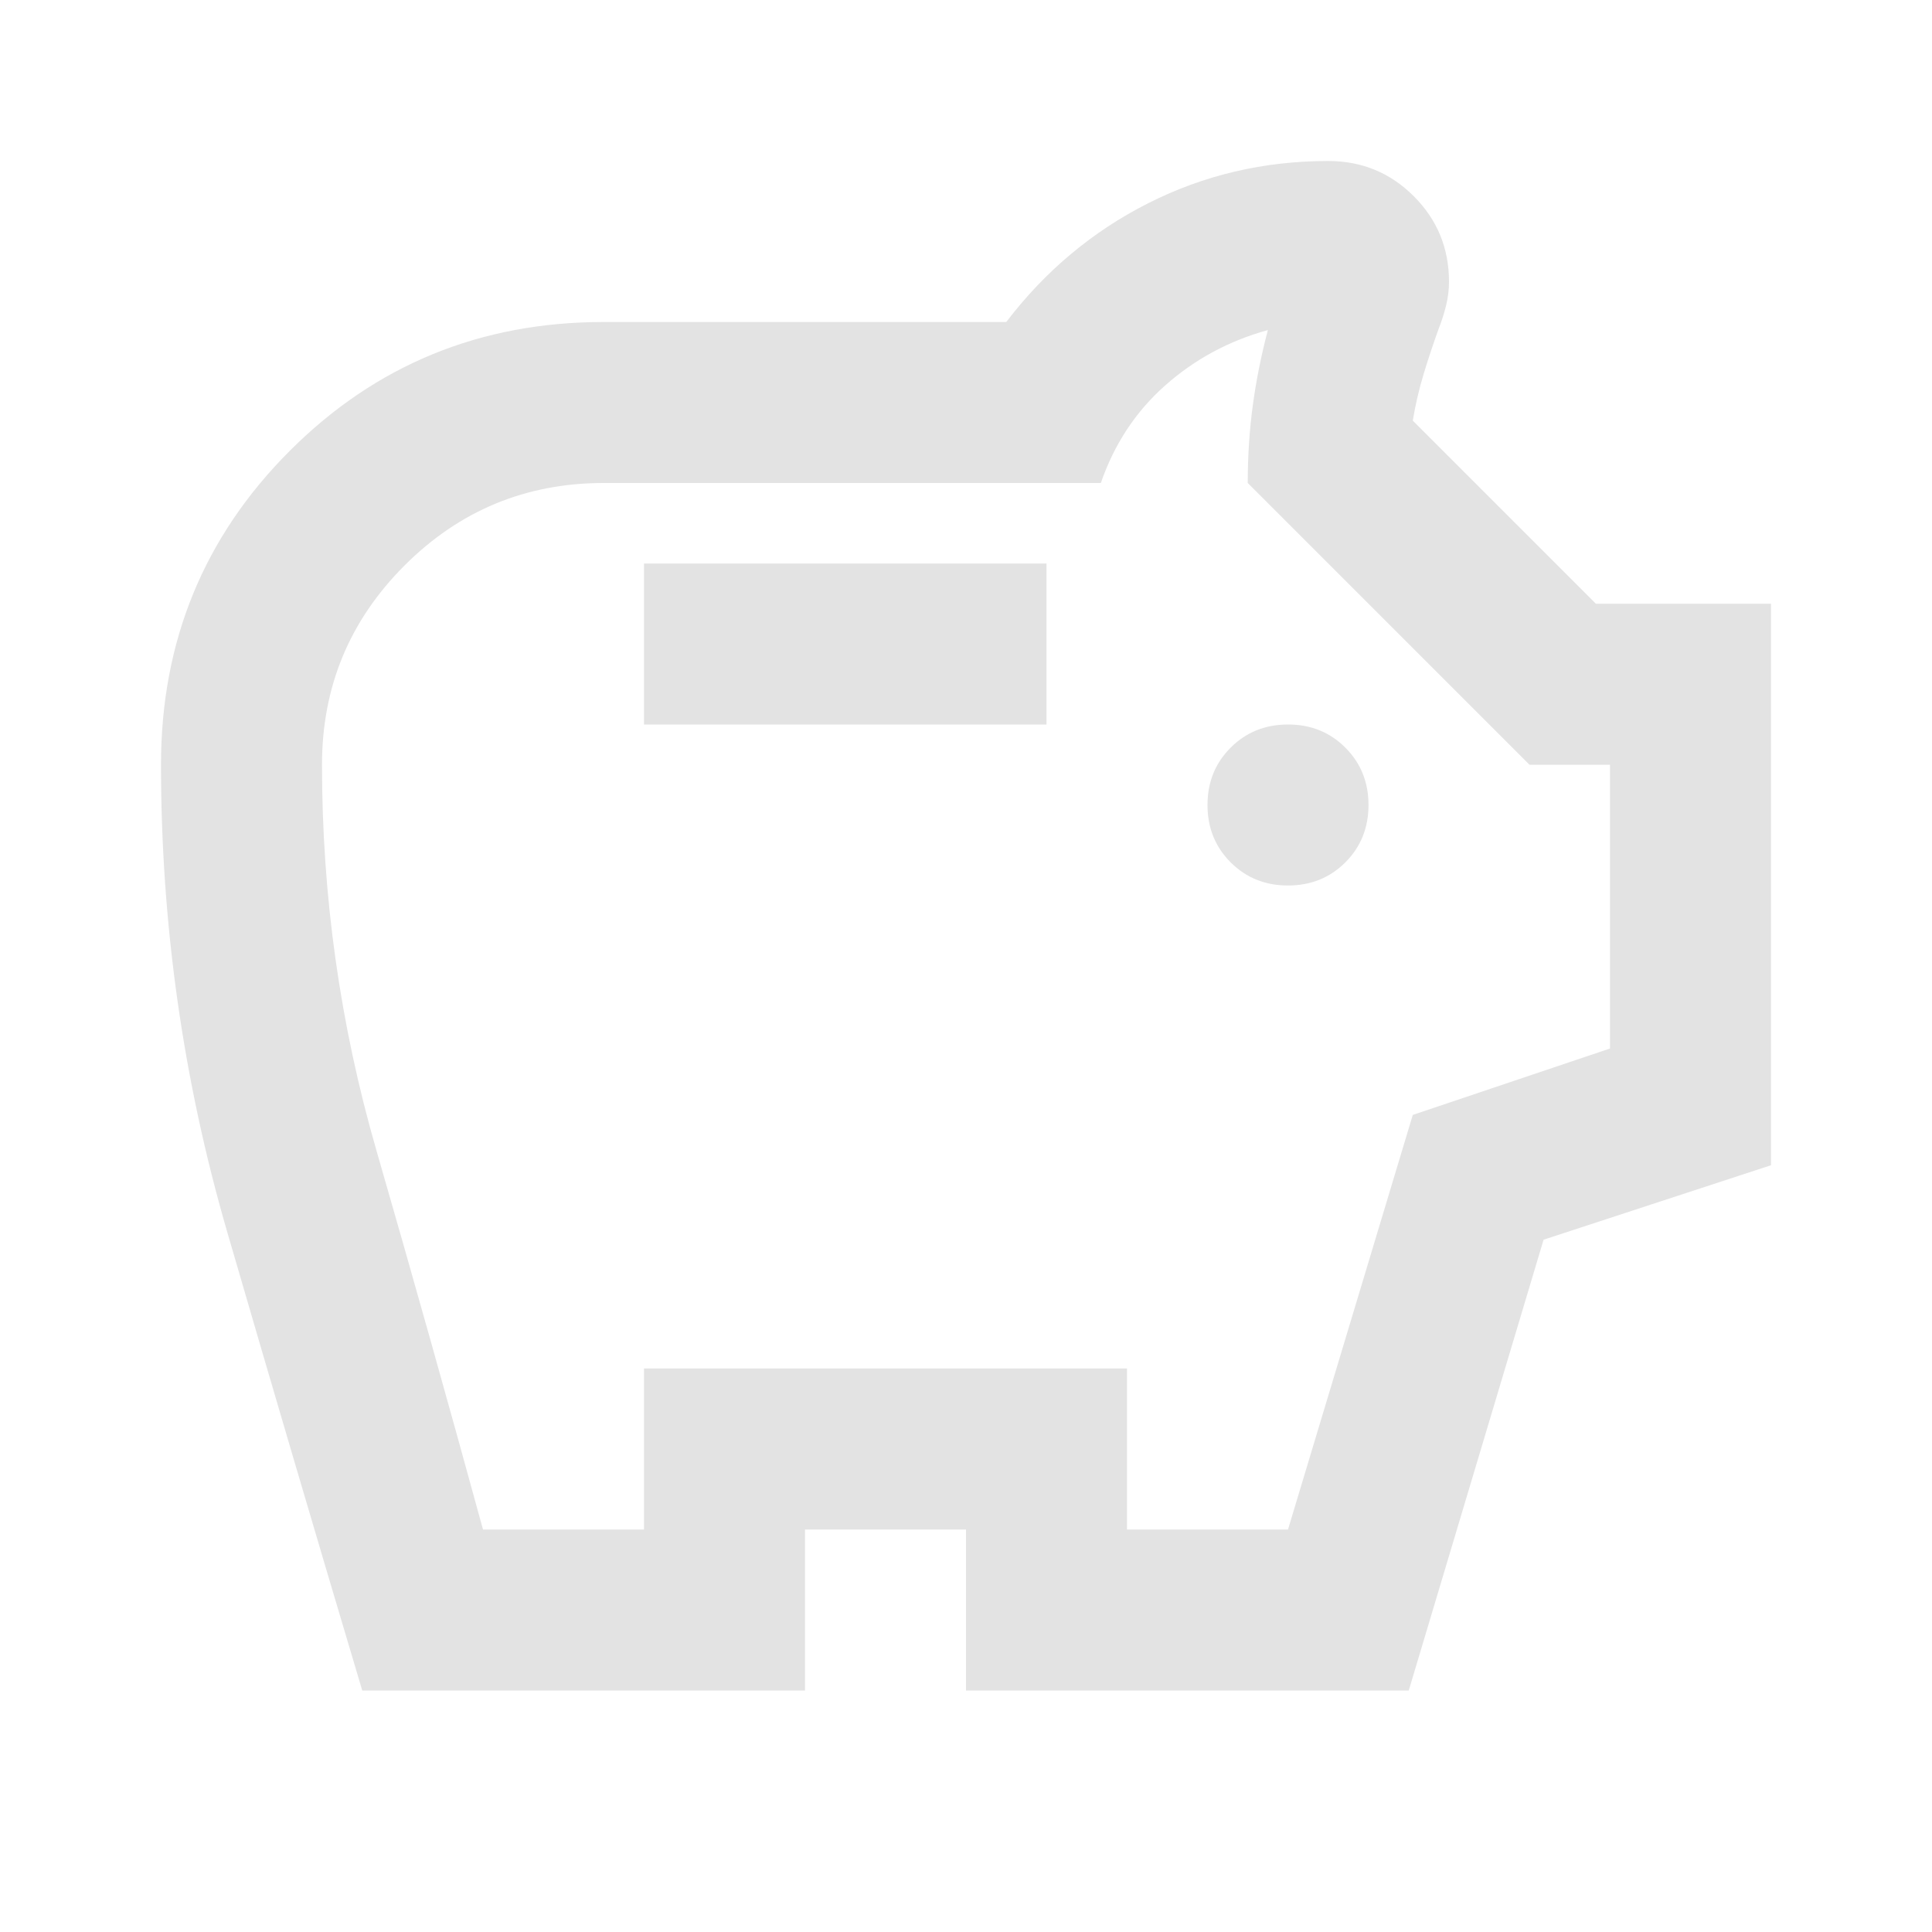
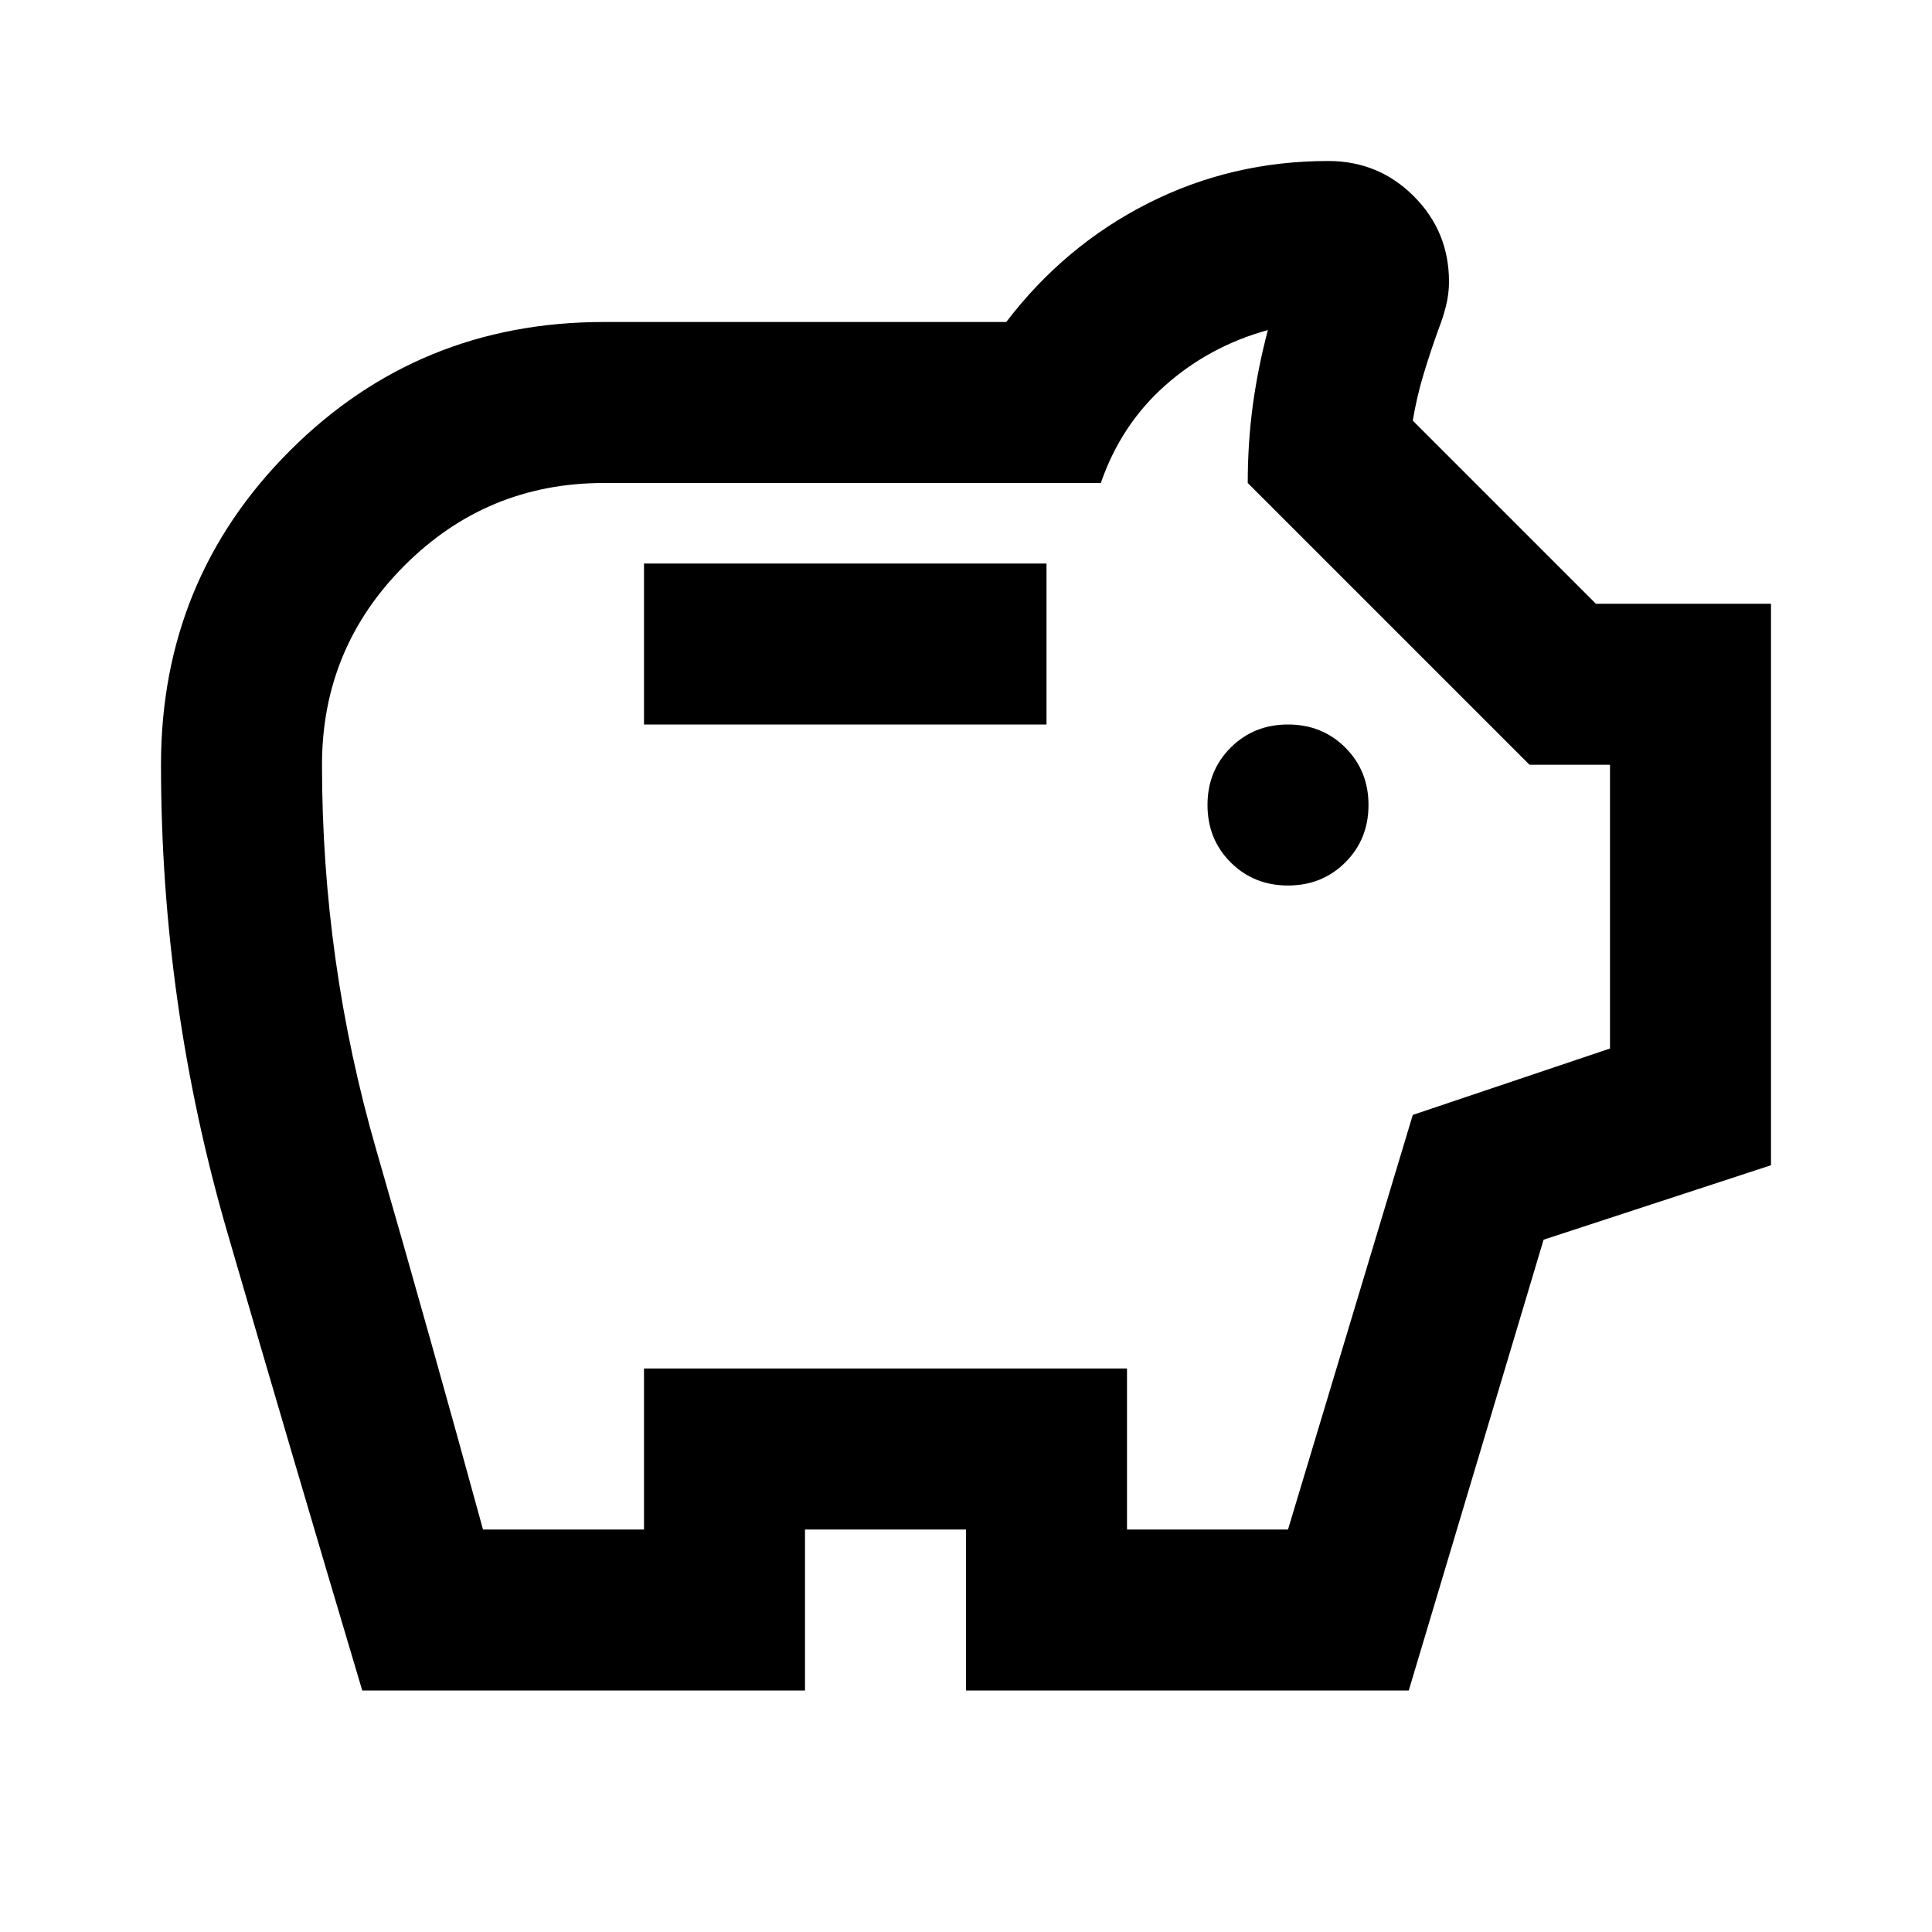
- <svg xmlns="http://www.w3.org/2000/svg" height="24px" viewBox="0 -960 960 960" width="24px" fill="#e3e3e3">
+ <svg xmlns="http://www.w3.org/2000/svg" viewBox="0 -960 960 960">
  <path d="M640-520q17 0 28.5-11.5T680-560q0-17-11.5-28.5T640-600q-17 0-28.5 11.5T600-560q0 17 11.5 28.5T640-520Zm-320-80h200v-80H320v80ZM180-120q-34-114-67-227.5T80-580q0-92 64-156t156-64h200q29-38 70.5-59t89.5-21q25 0 42.5 17.5T720-820q0 6-1.5 12t-3.5 11q-4 11-7.5 22.5T702-751l91 91h87v279l-113 37-67 224H480v-80h-80v80H180Zm60-80h80v-80h240v80h80l62-206 98-33v-141h-40L620-720q0-20 2.5-38.5T630-796q-29 8-51 27.5T547-720H300q-58 0-99 41t-41 99q0 98 27 191.5T240-200Zm240-298Z" />
</svg>
